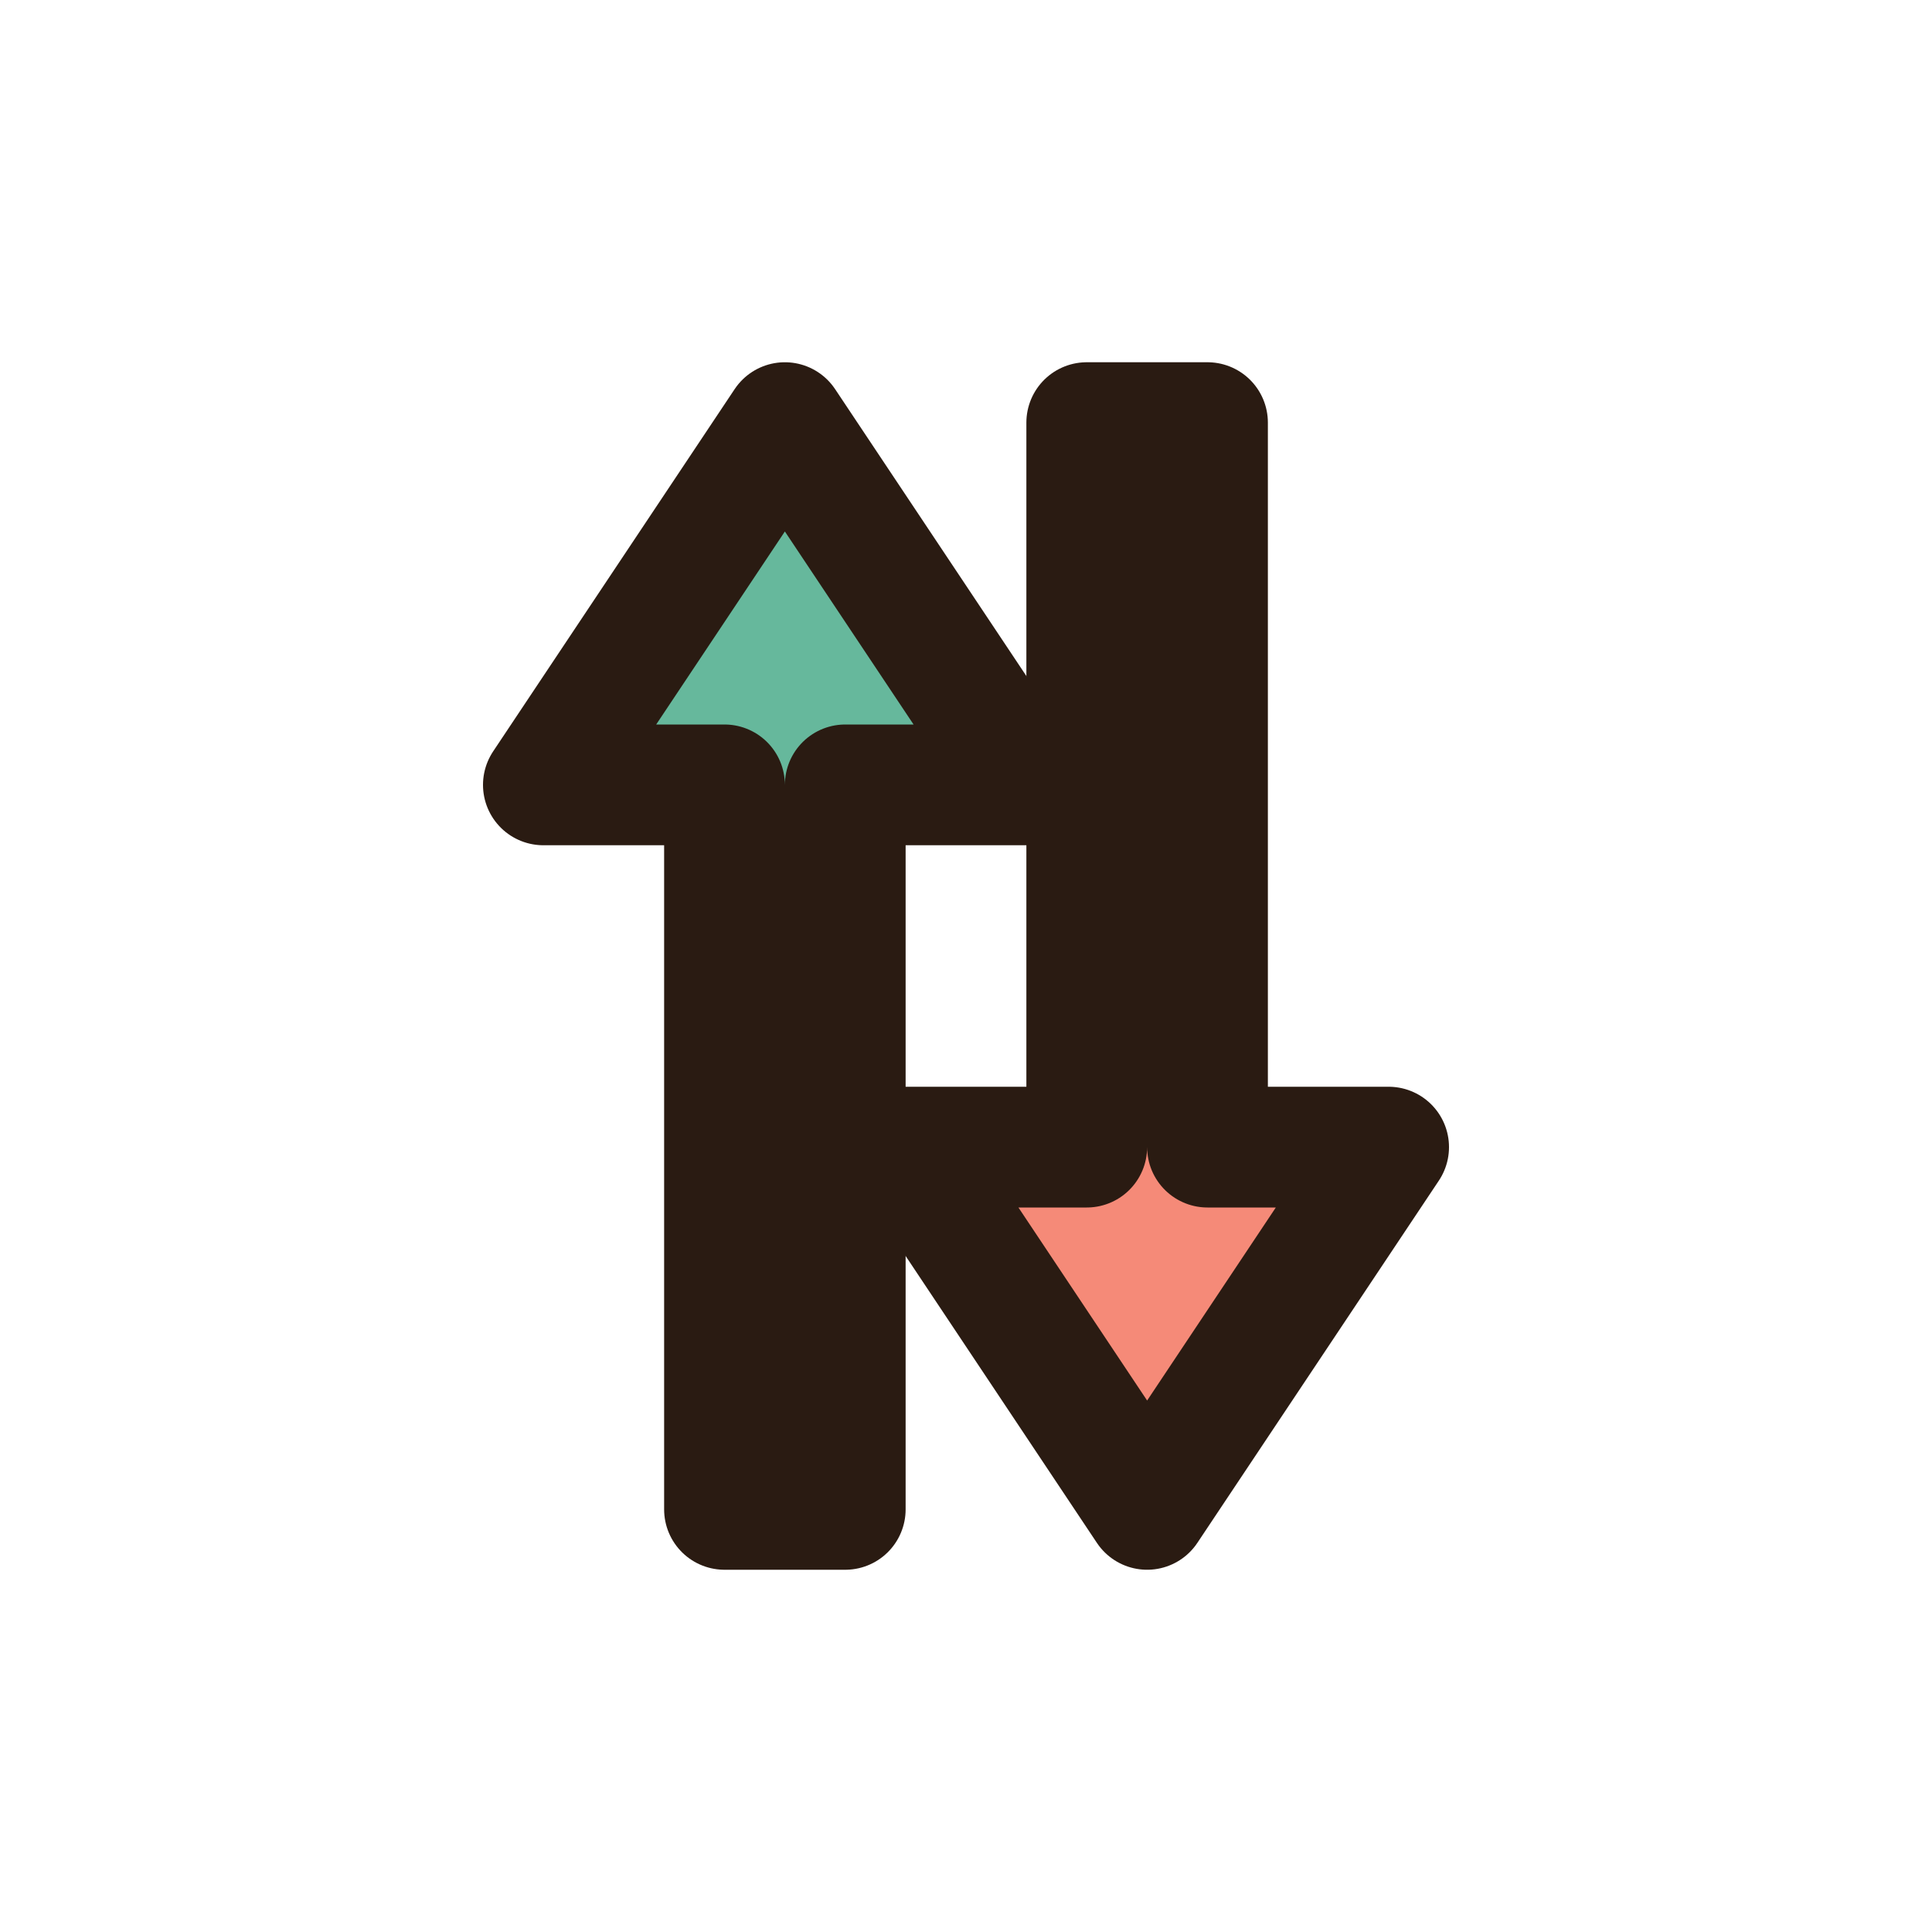
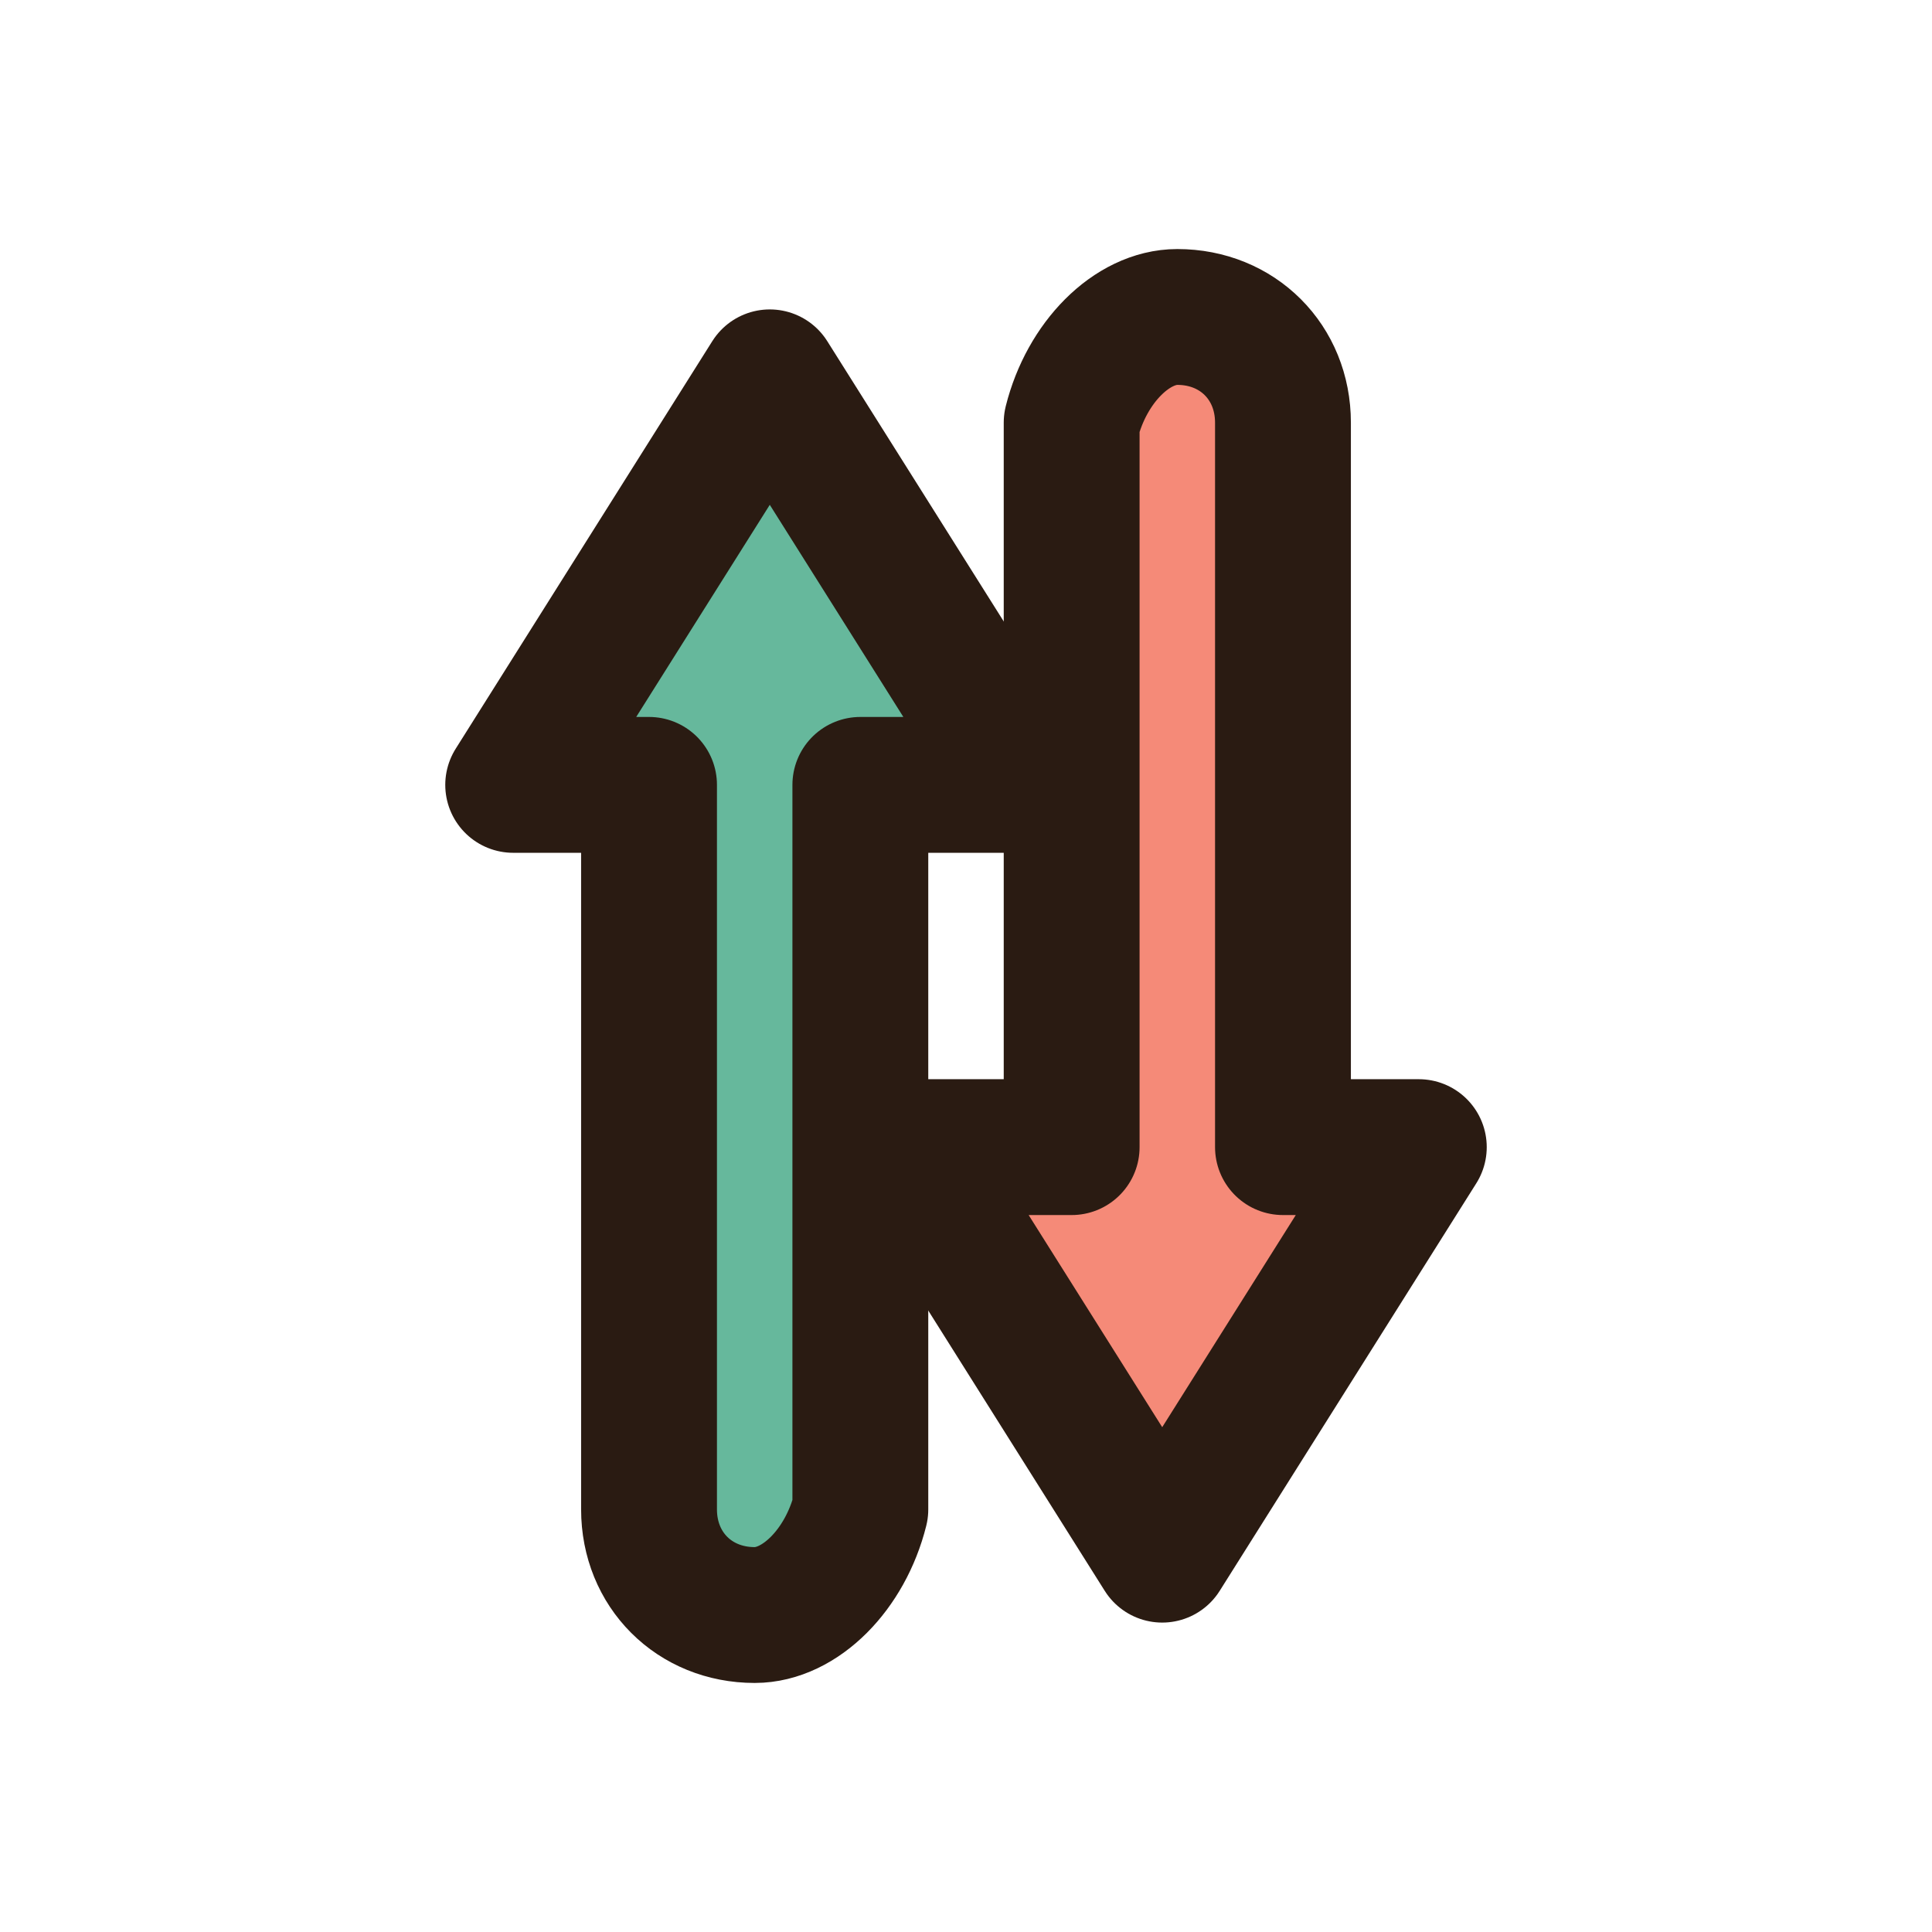
<svg xmlns="http://www.w3.org/2000/svg" viewBox="0 0 64 64" fill="none">
-   <path d="m18 26 8-12 8 12h-6v24h-4V26h-6Z" fill="#66B89C" stroke="#2A1B12" stroke-width="4" stroke-linejoin="round" />
-   <path d="m46 38-8 12-8-12h6V14h4v24h6Z" fill="#F58A78" stroke="#2A1B12" stroke-width="4" stroke-linejoin="round" />
+   <path d="m17 26 8.5-13.5 8.5 13.5h-5.5v24c-.5 2-2 3.5-3.5 3.5-2 0-3.5-1.5-3.5-3.5V26H17Z" fill="#66B89C" stroke="#2A1B12" stroke-width="4.5" stroke-linejoin="round" />
+   <path d="m47 38-8.5 13.5L30 38h5.5V14c.5-2 2-3.5 3.5-3.5 2 0 3.5 1.5 3.5 3.5v24H47Z" fill="#F58A78" stroke="#2A1B12" stroke-width="4.5" stroke-linejoin="round" />
</svg>
